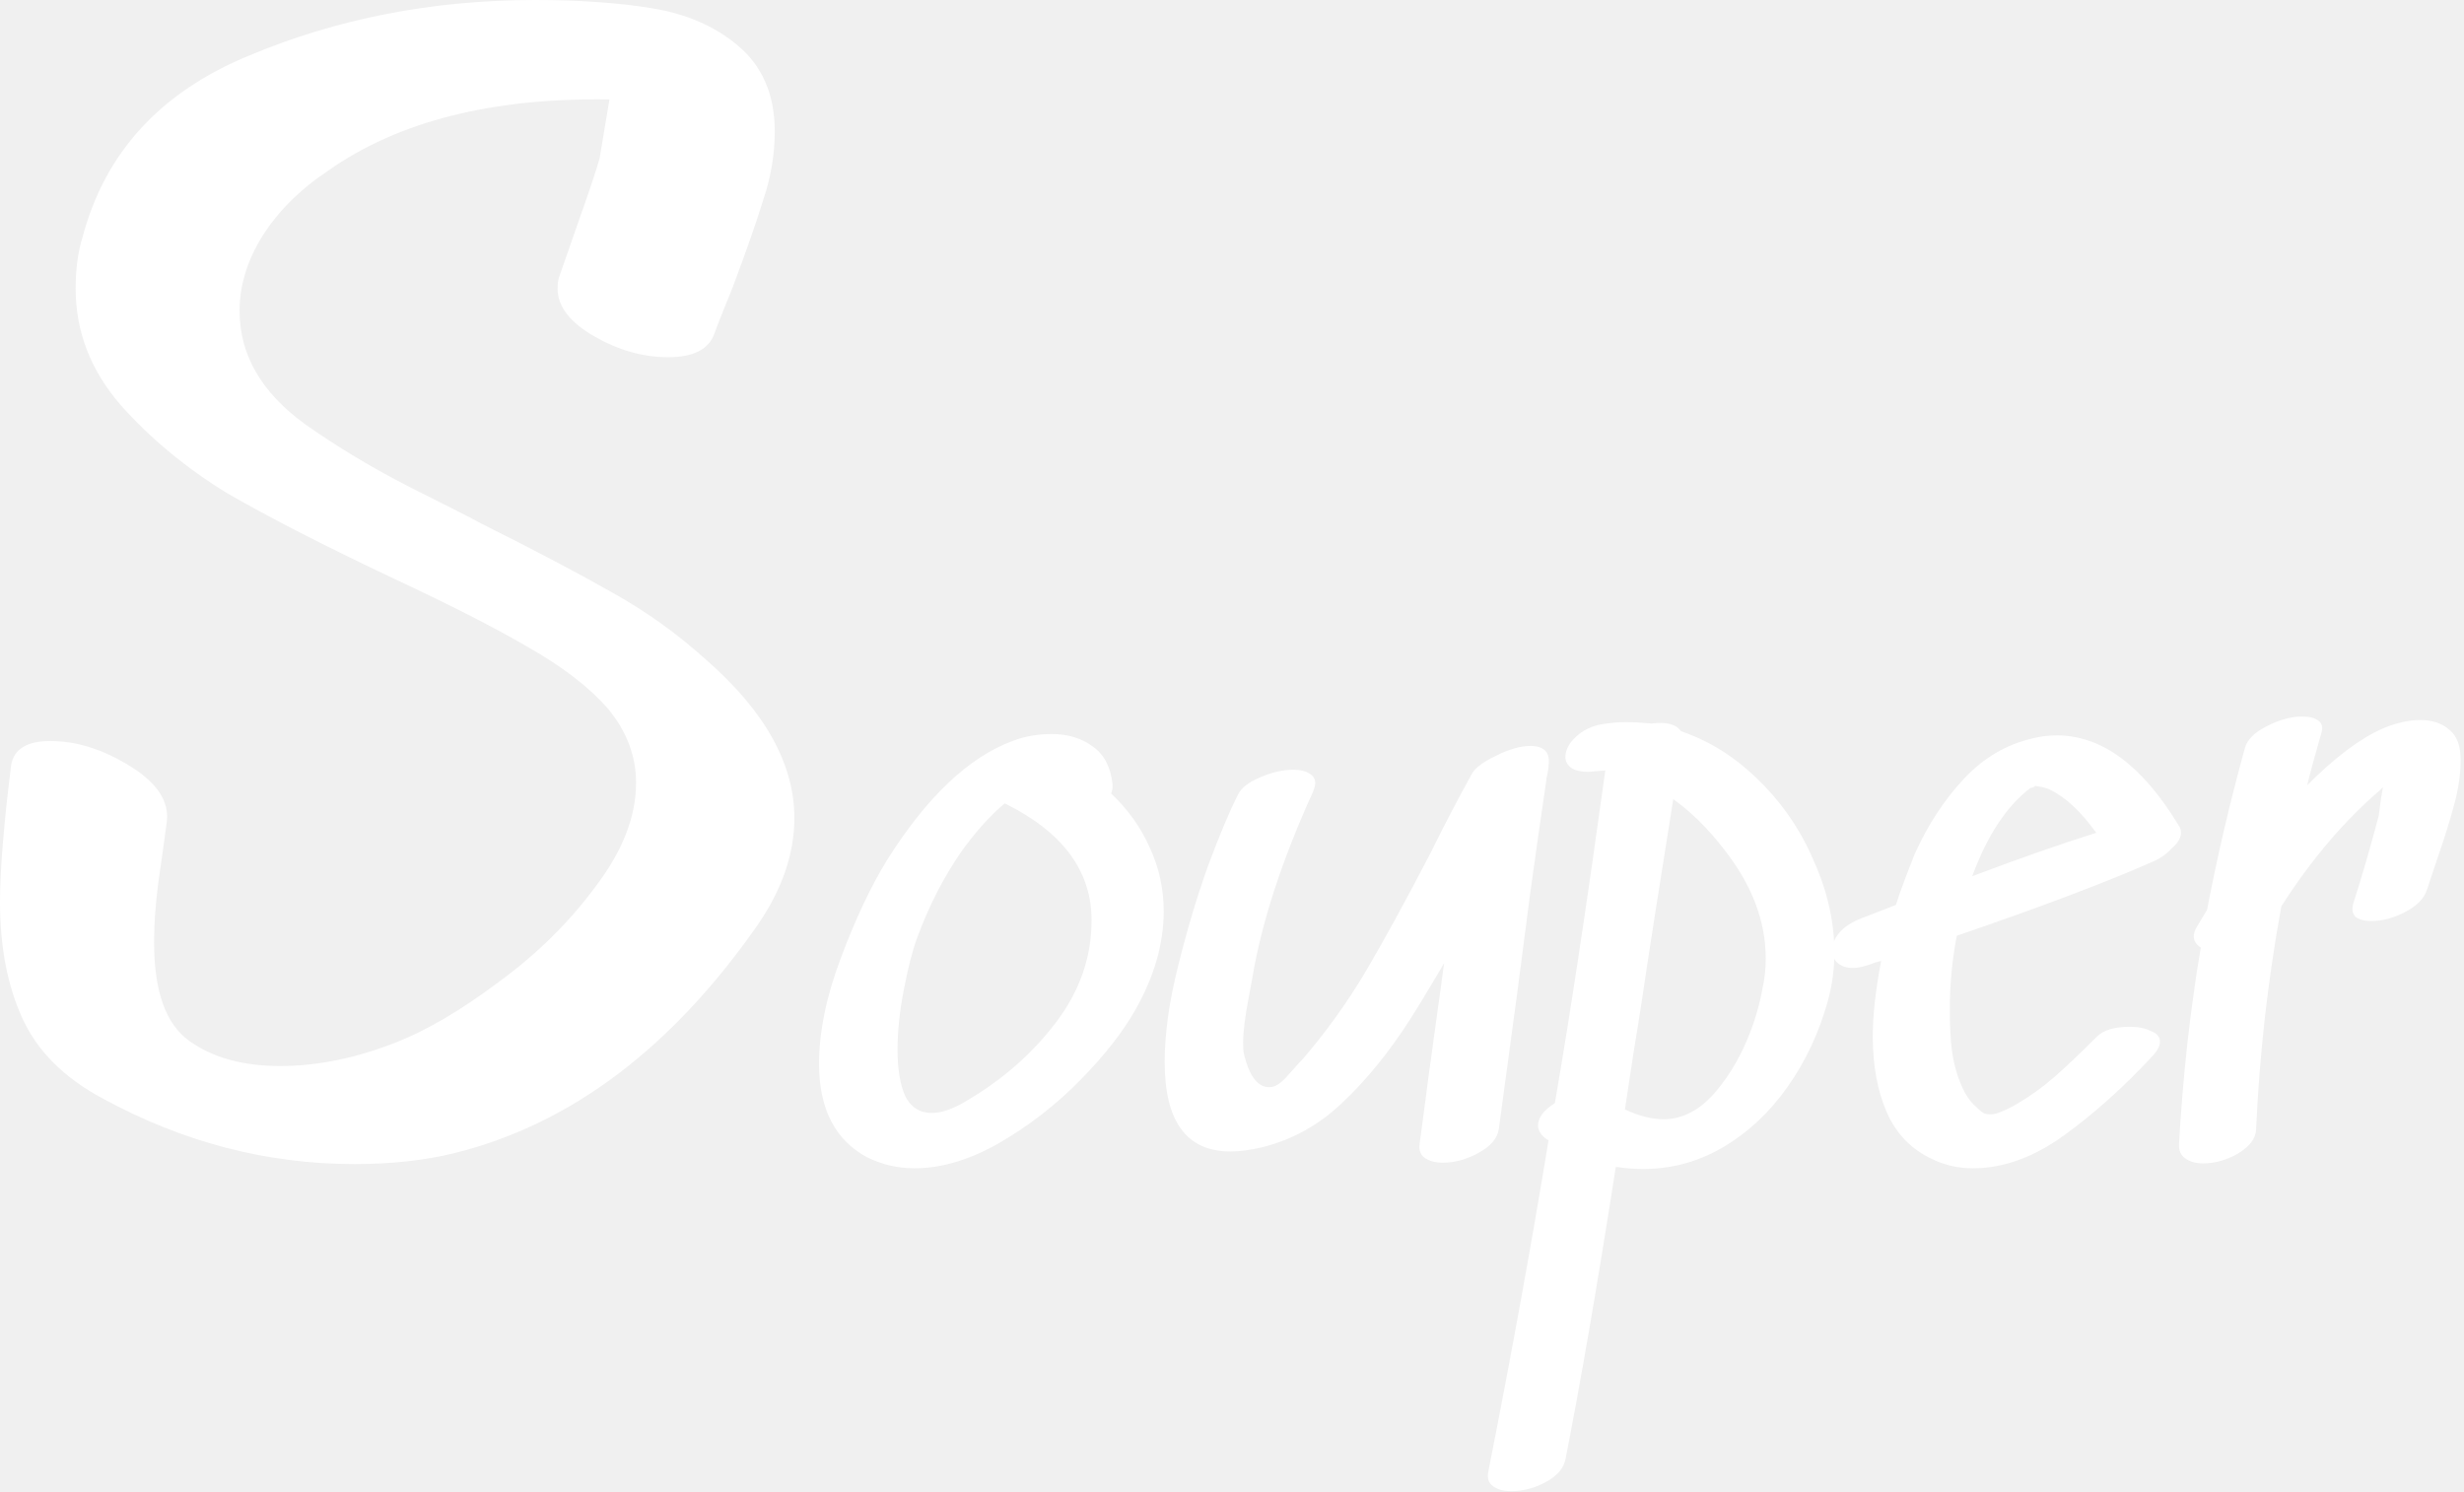
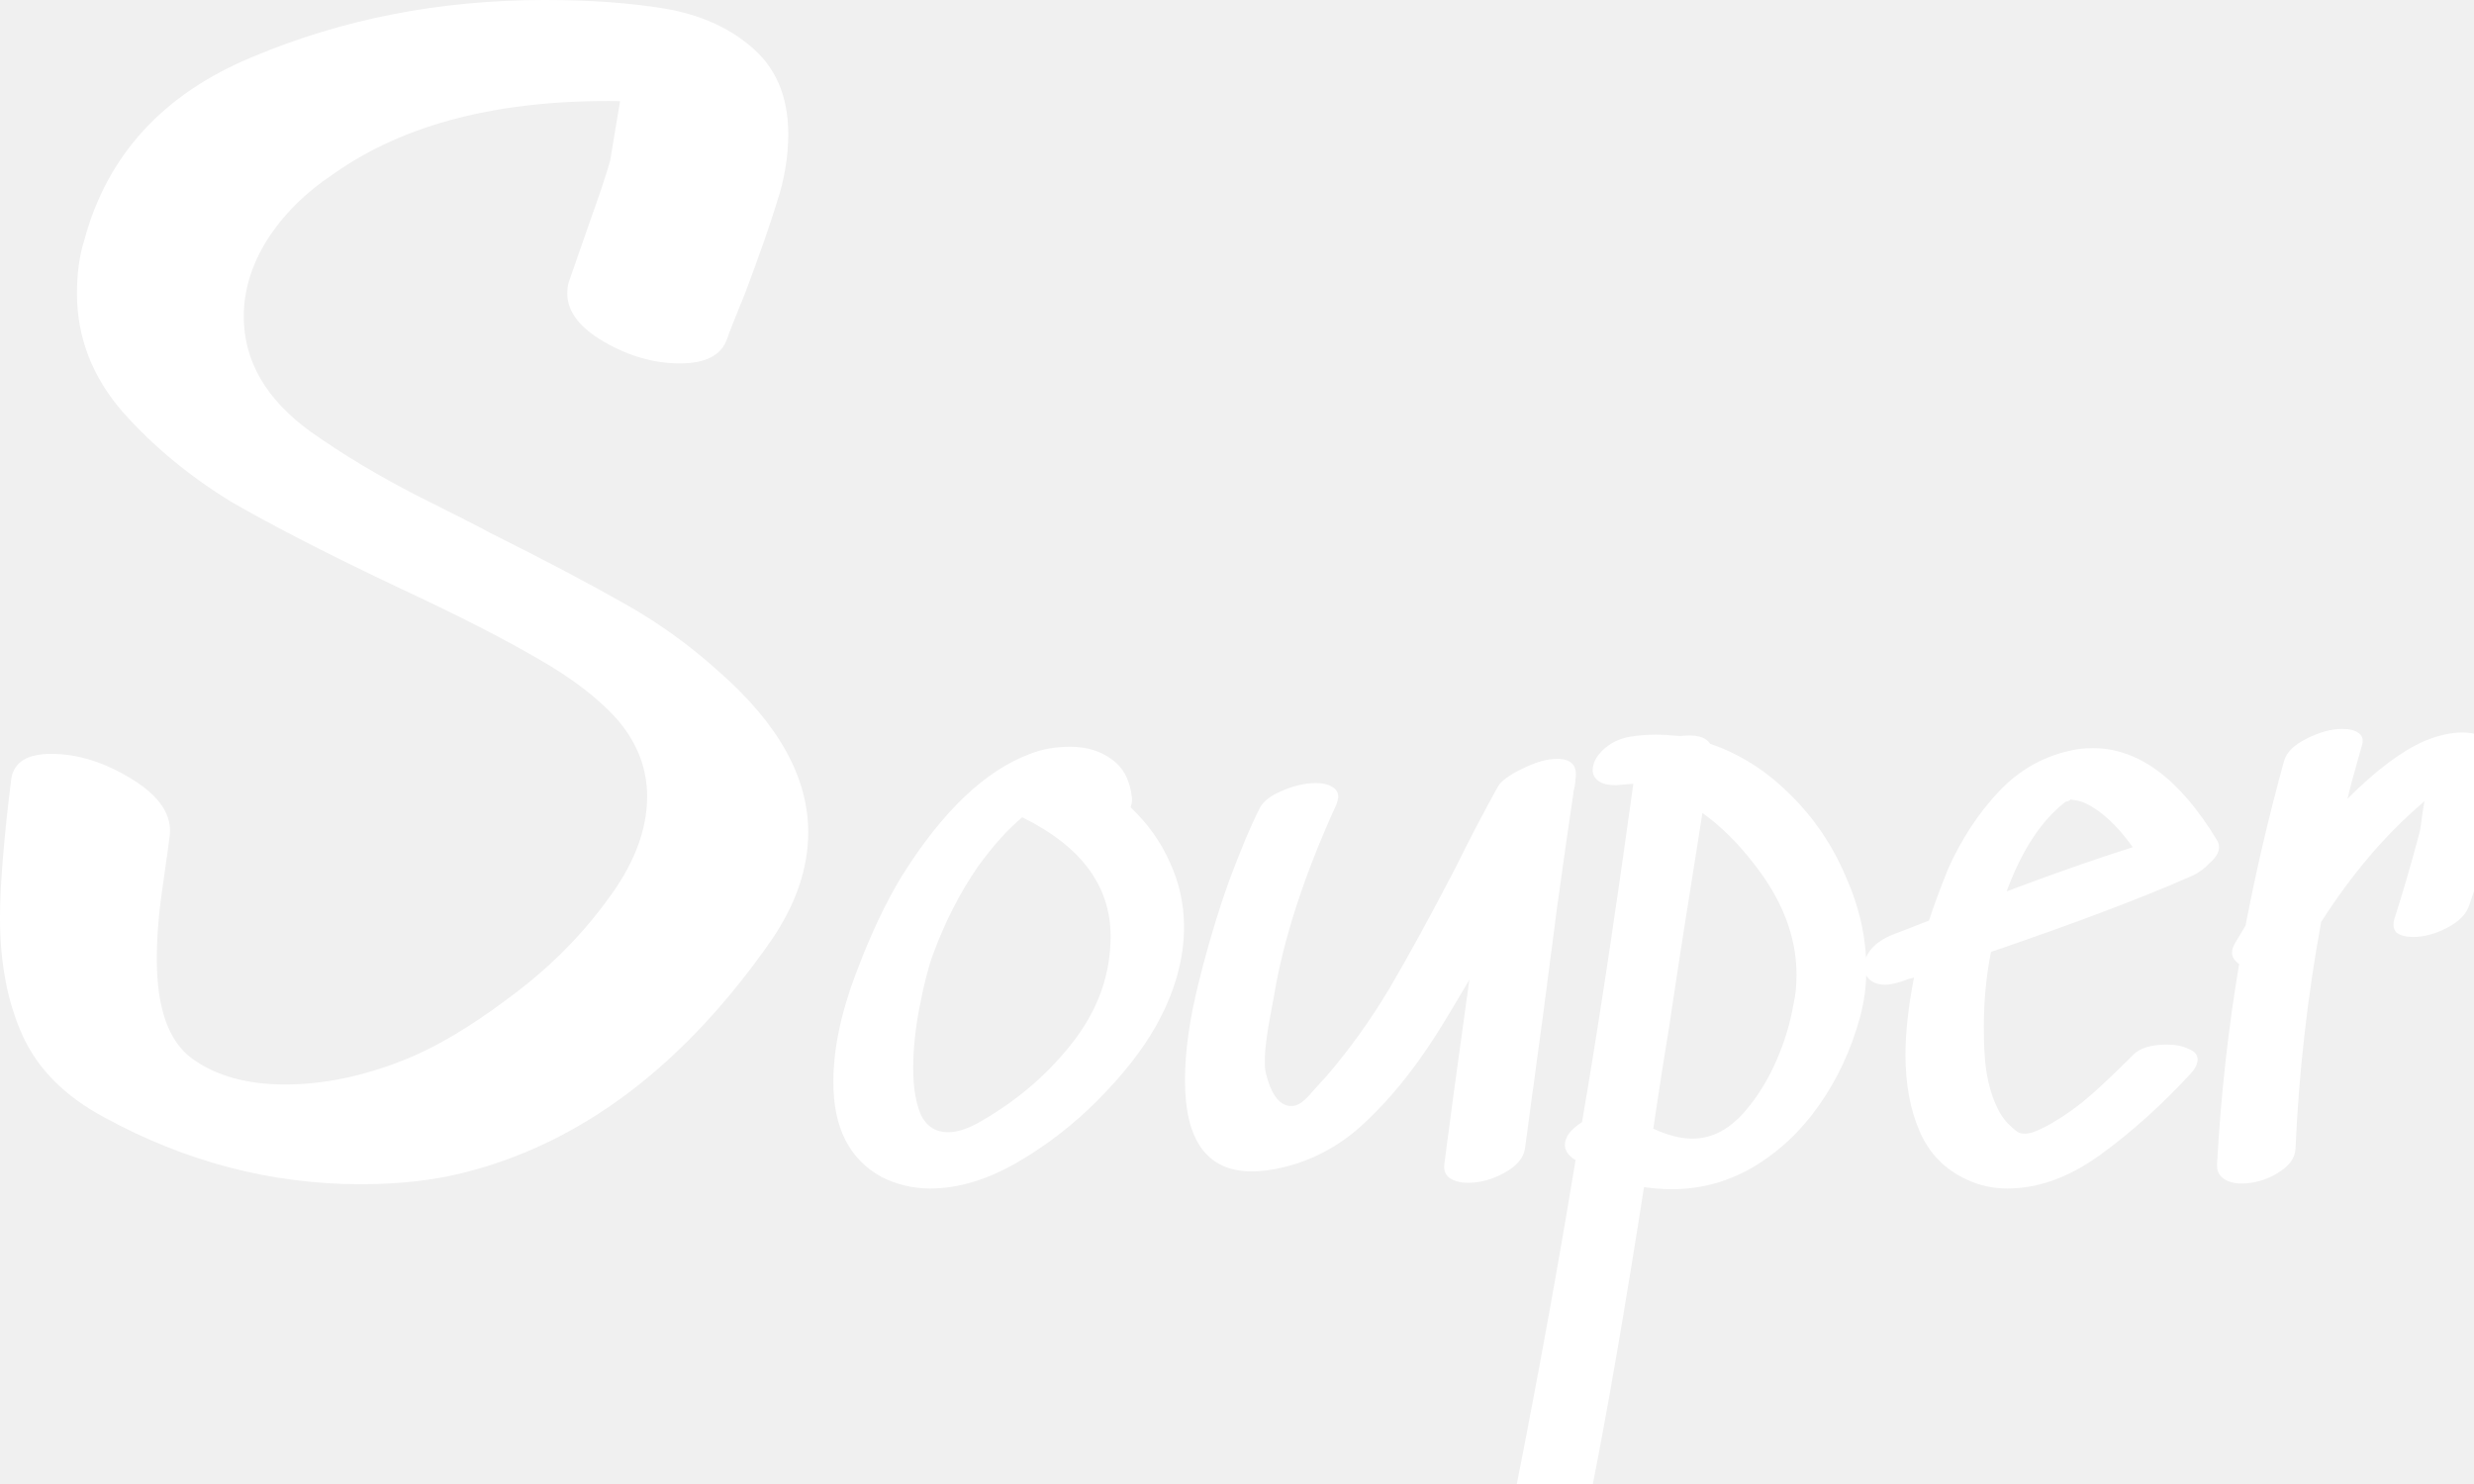
- <svg xmlns="http://www.w3.org/2000/svg" width="152" height="92" viewBox="0 0 152 92" fill="none">
+ <svg xmlns="http://www.w3.org/2000/svg" width="150" height="90" viewBox="0 0 150 90" fill="none">
  <path d="M146.997 44.941C147.832 44.596 148.595 44.423 149.287 44.423C150.036 44.423 150.641 44.624 151.102 45.028C151.563 45.402 151.793 46.022 151.793 46.886C151.793 47.721 151.664 48.629 151.404 49.608C151.145 50.588 150.785 51.74 150.324 53.065L149.719 54.88C149.546 55.428 149.1 55.889 148.379 56.263C147.659 56.638 146.968 56.825 146.305 56.825C145.873 56.825 145.542 56.739 145.311 56.566C145.11 56.364 145.066 56.076 145.182 55.701C145.7 54.088 146.219 52.302 146.737 50.343C146.853 49.45 146.939 48.859 146.997 48.571L146.824 48.744C144.605 50.645 142.574 53.037 140.731 55.917C139.895 60.498 139.377 65.093 139.175 69.702C139.146 70.25 138.772 70.739 138.052 71.172C137.36 71.575 136.64 71.776 135.891 71.776C135.459 71.776 135.099 71.676 134.811 71.474C134.522 71.272 134.393 70.97 134.422 70.567C134.652 66.418 135.099 62.385 135.761 58.467C135.473 58.265 135.329 58.035 135.329 57.776C135.329 57.603 135.387 57.416 135.502 57.214L136.15 56.133C136.784 52.821 137.562 49.493 138.484 46.151C138.628 45.633 139.074 45.186 139.823 44.812C140.601 44.408 141.336 44.207 142.027 44.207C142.459 44.207 142.791 44.293 143.021 44.466C143.251 44.639 143.309 44.898 143.194 45.244C142.733 46.857 142.445 47.923 142.33 48.442C144.058 46.713 145.614 45.546 146.997 44.941Z" fill="white" />
  <path d="M125.251 48.614C123.781 49.738 122.586 51.553 121.664 54.059C124.487 52.993 127.037 52.1 129.313 51.38C128.362 50.055 127.397 49.162 126.417 48.701C126.216 48.614 126.014 48.557 125.812 48.528C125.64 48.499 125.539 48.485 125.51 48.485C125.539 48.514 125.51 48.542 125.424 48.571C125.366 48.6 125.308 48.614 125.251 48.614ZM125.424 45.546C125.884 45.431 126.374 45.373 126.893 45.373C129.658 45.373 132.165 47.231 134.412 50.948C134.498 51.063 134.541 51.207 134.541 51.38C134.541 51.697 134.34 52.028 133.936 52.374C133.62 52.72 133.216 52.993 132.727 53.195C129.846 54.462 125.841 55.975 120.713 57.732C120.425 59.202 120.281 60.714 120.281 62.27C120.281 62.99 120.296 63.508 120.324 63.825C120.382 65.122 120.641 66.245 121.102 67.196C121.246 67.513 121.448 67.815 121.707 68.103C121.995 68.391 122.211 68.579 122.355 68.665C122.442 68.723 122.586 68.751 122.788 68.751C122.989 68.751 123.22 68.694 123.479 68.579C123.767 68.463 124.084 68.305 124.43 68.103C125.265 67.614 126.043 67.052 126.763 66.418C127.483 65.784 128.348 64.963 129.356 63.955C129.759 63.552 130.436 63.35 131.387 63.35C131.905 63.35 132.338 63.436 132.683 63.609C133.058 63.753 133.245 63.969 133.245 64.257C133.245 64.517 133.101 64.805 132.813 65.122C131.027 67.052 129.197 68.694 127.325 70.048C125.452 71.402 123.58 72.079 121.707 72.079C120.814 72.079 119.979 71.892 119.201 71.517C117.905 70.912 116.968 69.947 116.392 68.622C115.816 67.297 115.528 65.741 115.528 63.955C115.528 62.63 115.701 61.074 116.046 59.288L115.701 59.374L115.355 59.504C114.923 59.648 114.577 59.72 114.318 59.72C113.915 59.72 113.598 59.619 113.367 59.417C113.137 59.216 113.021 58.957 113.021 58.64C113.021 58.265 113.166 57.905 113.454 57.559C113.771 57.185 114.231 56.882 114.836 56.652L116.954 55.831C117.213 55.024 117.602 53.973 118.121 52.676C118.927 50.89 119.936 49.349 121.145 48.053C122.355 46.756 123.781 45.921 125.424 45.546Z" fill="white" />
  <path d="M108.752 60.844C108.867 60.354 108.924 59.778 108.924 59.115C108.924 56.81 108.06 54.563 106.332 52.374C105.352 51.106 104.315 50.084 103.22 49.306C102.356 54.693 101.679 59.043 101.189 62.356C100.959 63.71 100.642 65.741 100.239 68.449C101.103 68.852 101.895 69.054 102.615 69.054C103.825 69.054 104.92 68.463 105.9 67.282C106.62 66.418 107.225 65.424 107.714 64.301C108.204 63.177 108.55 62.025 108.752 60.844ZM103.696 45.114C105.482 45.719 107.095 46.742 108.535 48.182C109.976 49.594 111.099 51.25 111.906 53.152C112.742 55.024 113.159 56.897 113.159 58.77C113.159 59.778 113.03 60.757 112.77 61.708C112.223 63.696 111.388 65.482 110.264 67.066C109.169 68.622 107.844 69.861 106.288 70.783C104.762 71.676 103.119 72.122 101.362 72.122C100.815 72.122 100.253 72.079 99.677 71.993C98.525 79.368 97.487 85.388 96.566 90.055C96.45 90.603 96.047 91.064 95.356 91.438C94.664 91.813 93.958 92 93.238 92C92.748 92 92.374 91.899 92.115 91.698C91.826 91.496 91.726 91.193 91.812 90.79C93.224 83.646 94.463 76.832 95.528 70.35L95.442 70.307C95.067 70.048 94.88 69.76 94.88 69.443C94.88 68.953 95.226 68.492 95.917 68.06C96.839 62.731 97.876 55.889 99.029 47.534L98.467 47.577L97.992 47.621C97.502 47.621 97.142 47.534 96.911 47.361C96.681 47.188 96.566 46.972 96.566 46.713C96.566 46.281 96.782 45.863 97.214 45.46C97.646 45.057 98.179 44.797 98.813 44.682C99.331 44.596 99.85 44.553 100.368 44.553C100.743 44.553 101.247 44.581 101.881 44.639C102.803 44.524 103.408 44.682 103.696 45.114Z" fill="white" />
  <path d="M90.817 47.707C91.018 47.361 91.508 47.001 92.286 46.627C93.093 46.223 93.798 46.022 94.403 46.022C95.267 46.022 95.642 46.425 95.527 47.232C95.527 47.318 95.512 47.448 95.484 47.621C95.455 47.793 95.426 47.923 95.397 48.01V48.096C95.109 50.026 94.778 52.345 94.403 55.053C94.058 57.732 93.784 59.835 93.582 61.362L92.459 69.659C92.372 70.235 91.954 70.725 91.206 71.128C90.485 71.532 89.751 71.733 89.002 71.733C88.541 71.733 88.166 71.632 87.878 71.431C87.619 71.229 87.518 70.941 87.576 70.567C87.892 68.089 88.397 64.373 89.088 59.418L88.656 60.152C87.907 61.42 87.345 62.342 86.971 62.918C85.674 64.934 84.291 66.634 82.822 68.017C81.382 69.4 79.725 70.322 77.853 70.783C77.133 70.956 76.484 71.042 75.908 71.042C73.2 71.042 71.846 69.198 71.846 65.511C71.846 63.782 72.12 61.823 72.667 59.634C73.215 57.416 73.834 55.341 74.525 53.411C75.246 51.481 75.865 50.012 76.383 49.003C76.585 48.6 77.032 48.254 77.723 47.966C78.443 47.649 79.135 47.491 79.797 47.491C80.201 47.491 80.518 47.563 80.748 47.707C81.007 47.851 81.137 48.053 81.137 48.312C81.137 48.427 81.094 48.6 81.007 48.831C79.077 53.065 77.824 56.911 77.248 60.368L77.032 61.535C76.801 62.745 76.686 63.667 76.686 64.301C76.686 64.618 76.7 64.848 76.729 64.992C77.075 66.461 77.637 67.153 78.415 67.066C78.731 67.037 79.106 66.764 79.538 66.245C79.999 65.727 80.287 65.41 80.402 65.295C81.814 63.653 83.096 61.866 84.248 59.936C85.401 57.977 86.74 55.529 88.267 52.59C89.045 51.006 89.895 49.378 90.817 47.707Z" fill="white" />
  <path d="M67.337 56.782C67.337 53.728 65.551 51.322 61.978 49.565C61.085 50.314 60.192 51.308 59.299 52.547C58.205 54.131 57.297 55.903 56.577 57.862C56.289 58.64 56.015 59.706 55.756 61.06C55.497 62.385 55.367 63.624 55.367 64.776C55.367 65.957 55.525 66.908 55.842 67.628C56.188 68.319 56.735 68.665 57.484 68.665C58.089 68.665 58.795 68.42 59.602 67.93C61.82 66.634 63.664 65.021 65.133 63.091C66.602 61.16 67.337 59.057 67.337 56.782ZM68.547 48.96C69.584 49.94 70.376 51.049 70.924 52.288C71.5 53.526 71.788 54.837 71.788 56.22C71.788 58.208 71.212 60.224 70.059 62.27C69.281 63.652 68.144 65.107 66.645 66.634C65.147 68.161 63.477 69.457 61.633 70.523C59.818 71.56 58.075 72.079 56.404 72.079C55.367 72.079 54.387 71.848 53.466 71.388C51.507 70.322 50.527 68.406 50.527 65.64C50.527 63.652 50.974 61.477 51.867 59.115C52.76 56.724 53.71 54.707 54.719 53.065C57.167 49.176 59.746 46.727 62.454 45.719C63.203 45.431 64.01 45.287 64.874 45.287C65.882 45.287 66.732 45.546 67.423 46.065C68.115 46.555 68.518 47.332 68.633 48.398V48.571C68.633 48.658 68.604 48.787 68.547 48.96Z" fill="white" />
  <path d="M43.559 40.706C47.188 43.875 49.003 47.131 49.003 50.473C49.003 52.662 48.254 54.851 46.756 57.041C41.456 64.646 35.233 69.342 28.088 71.128C26.245 71.589 24.17 71.82 21.866 71.82C16.45 71.82 11.264 70.466 6.309 67.758C3.947 66.49 2.305 64.848 1.383 62.831C0.461 60.815 0 58.424 0 55.658C0 53.699 0.23 50.876 0.691 47.188C0.864 46.209 1.671 45.719 3.111 45.719C4.725 45.719 6.367 46.238 8.038 47.275C9.708 48.312 10.457 49.464 10.285 50.732C10.227 51.193 10.083 52.23 9.853 53.843C9.622 55.399 9.507 56.839 9.507 58.164C9.507 61.16 10.227 63.177 11.667 64.214C13.108 65.251 14.98 65.77 17.285 65.77C19.59 65.77 21.981 65.28 24.458 64.301C26.36 63.552 28.463 62.313 30.767 60.584C33.13 58.856 35.118 56.897 36.731 54.707C38.402 52.518 39.237 50.386 39.237 48.312C39.237 46.641 38.661 45.114 37.509 43.731C36.356 42.406 34.714 41.139 32.582 39.929C30.508 38.719 27.743 37.307 24.286 35.694C20.022 33.677 16.594 31.92 14.001 30.422C11.466 28.866 9.276 27.051 7.433 24.977C5.589 22.845 4.667 20.454 4.667 17.804C4.667 16.594 4.811 15.528 5.099 14.606C6.482 9.42 9.881 5.704 15.297 3.457C20.771 1.152 26.677 3.05176e-05 33.015 3.05176e-05C35.78 3.05176e-05 38.2 0.173 40.274 0.519C42.349 0.864 44.077 1.613 45.46 2.766C47.016 4.033 47.793 5.819 47.793 8.124C47.793 9.507 47.563 10.89 47.102 12.273C46.699 13.598 46.065 15.413 45.201 17.717C44.567 19.273 44.192 20.224 44.077 20.569C43.731 21.549 42.781 22.038 41.225 22.038C39.669 22.038 38.142 21.606 36.644 20.742C35.146 19.878 34.397 18.898 34.397 17.804C34.397 17.516 34.426 17.285 34.484 17.112L35.78 13.396C36.356 11.783 36.76 10.573 36.99 9.766L37.595 6.136C30.335 6.021 24.545 7.49 20.224 10.544C18.495 11.696 17.141 13.05 16.162 14.606C15.24 16.104 14.779 17.631 14.779 19.186C14.779 21.895 16.133 24.228 18.841 26.187C20.8 27.57 22.96 28.866 25.323 30.076C27.743 31.286 29.212 32.035 29.73 32.323C33.072 33.994 35.751 35.406 37.768 36.558C39.842 37.71 41.772 39.093 43.559 40.706Z" fill="white" />
</svg>
